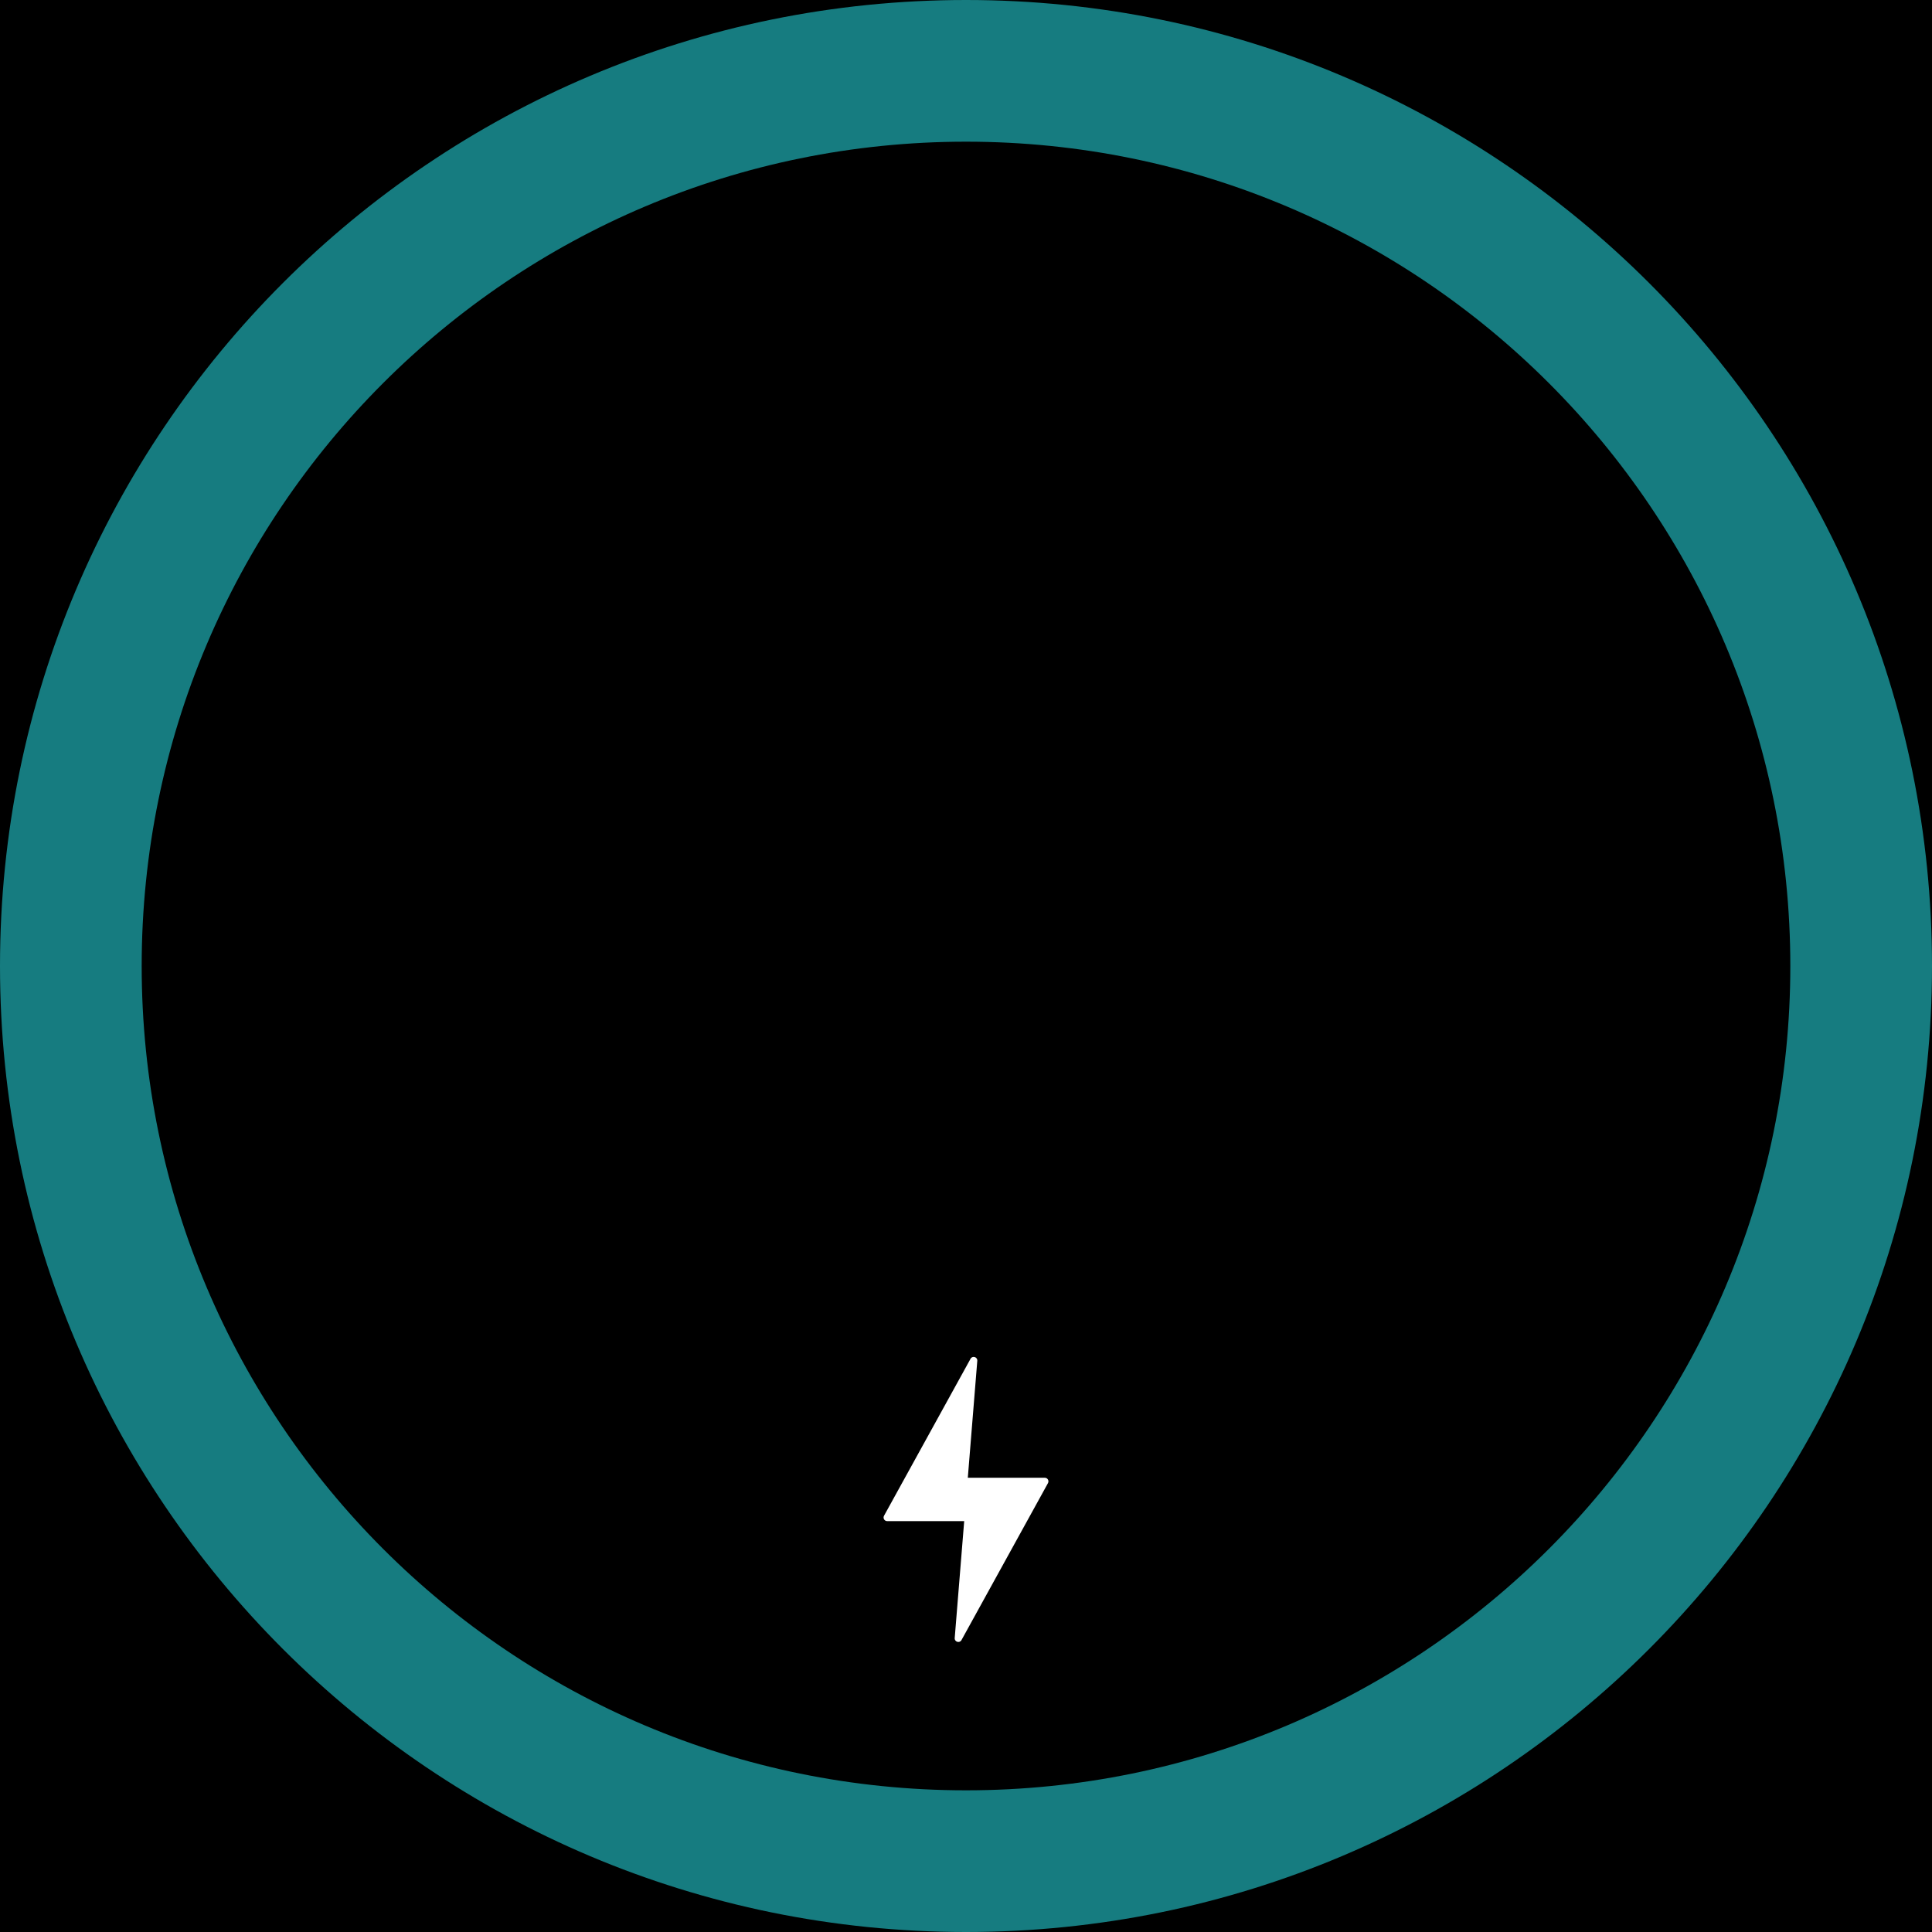
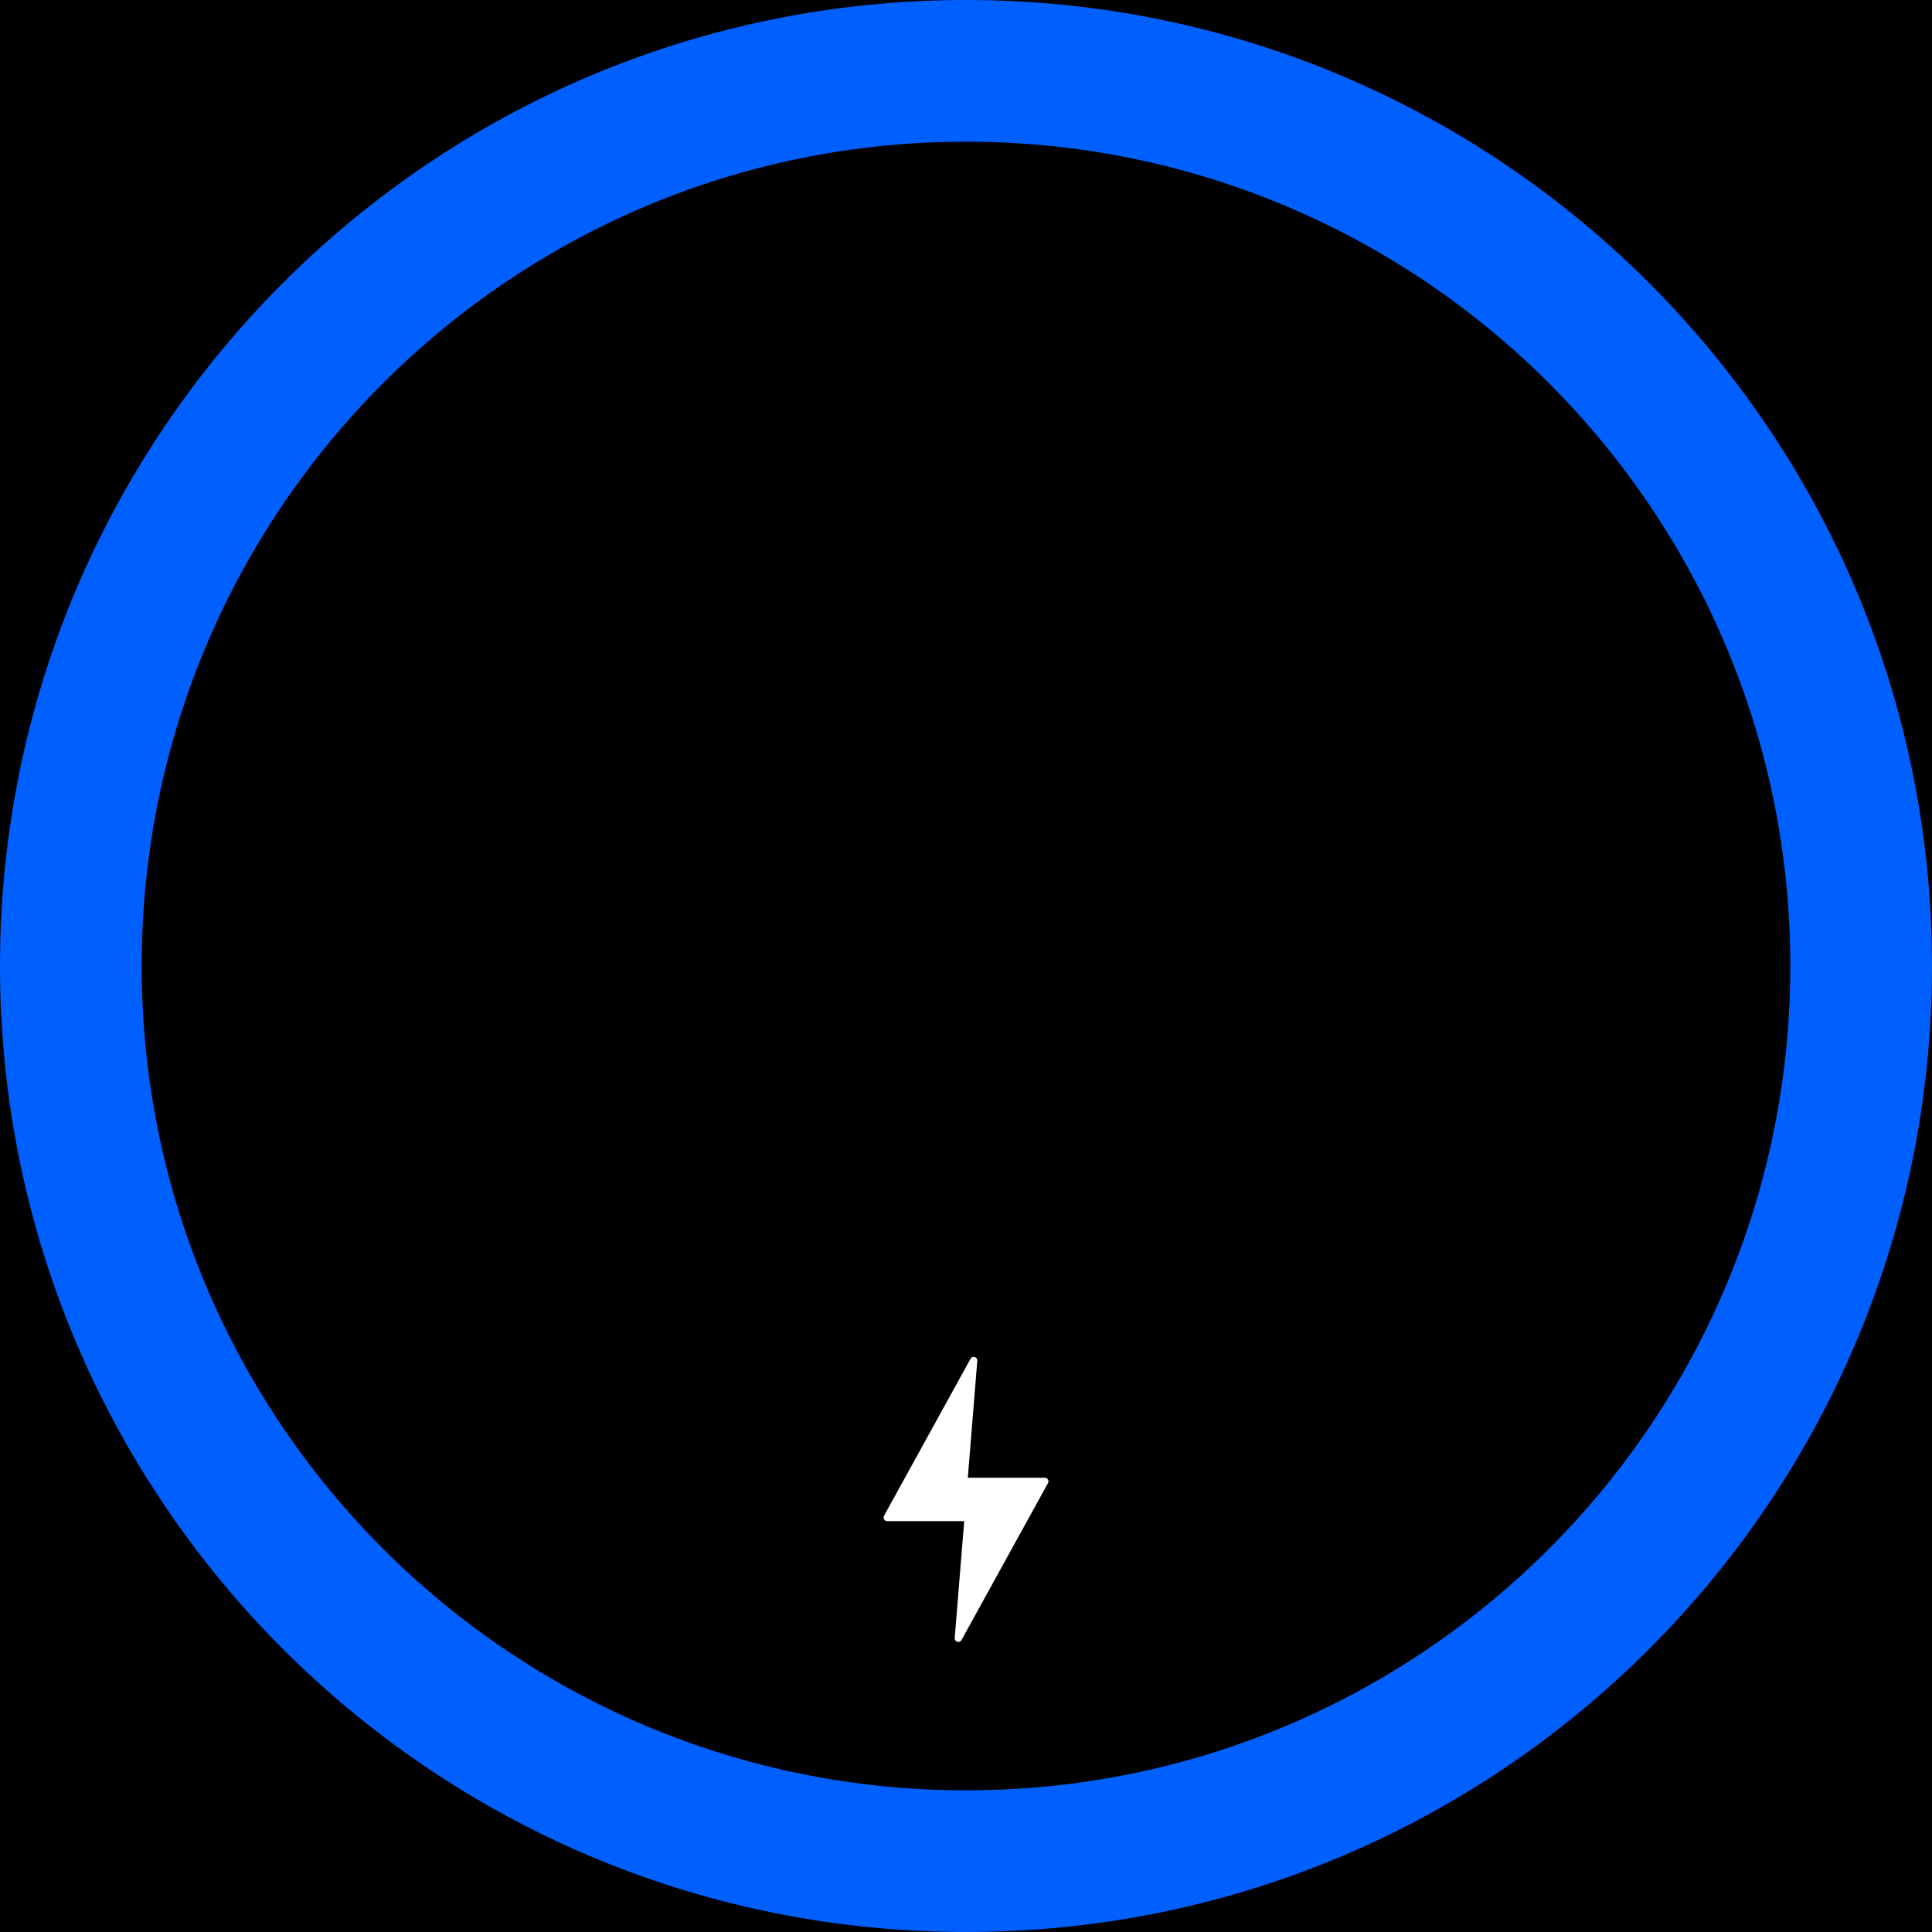
<svg xmlns="http://www.w3.org/2000/svg" width="300" height="300" viewBox="0 0 300 300" fill="none">
  <rect width="300" height="300" fill="black" />
-   <circle cx="150" cy="150" r="150" fill="#167c80" />
+   <circle cx="150" cy="150" r="150" fill="#0060ff" />
  <circle cx="150" cy="150" r="128" fill="black" />
  <path d="M162.73 230.297L149.298 254.672C149.006 255.202 148.199 254.959 148.247 254.357L149.72 236.199L137.762 236.199C137.336 236.199 137.064 235.742 137.27 235.367L150.703 210.992C150.995 210.462 151.802 210.705 151.753 211.307L150.281 229.465L162.238 229.465C162.665 229.465 162.935 229.922 162.73 230.297Z" fill="white" />
</svg>
